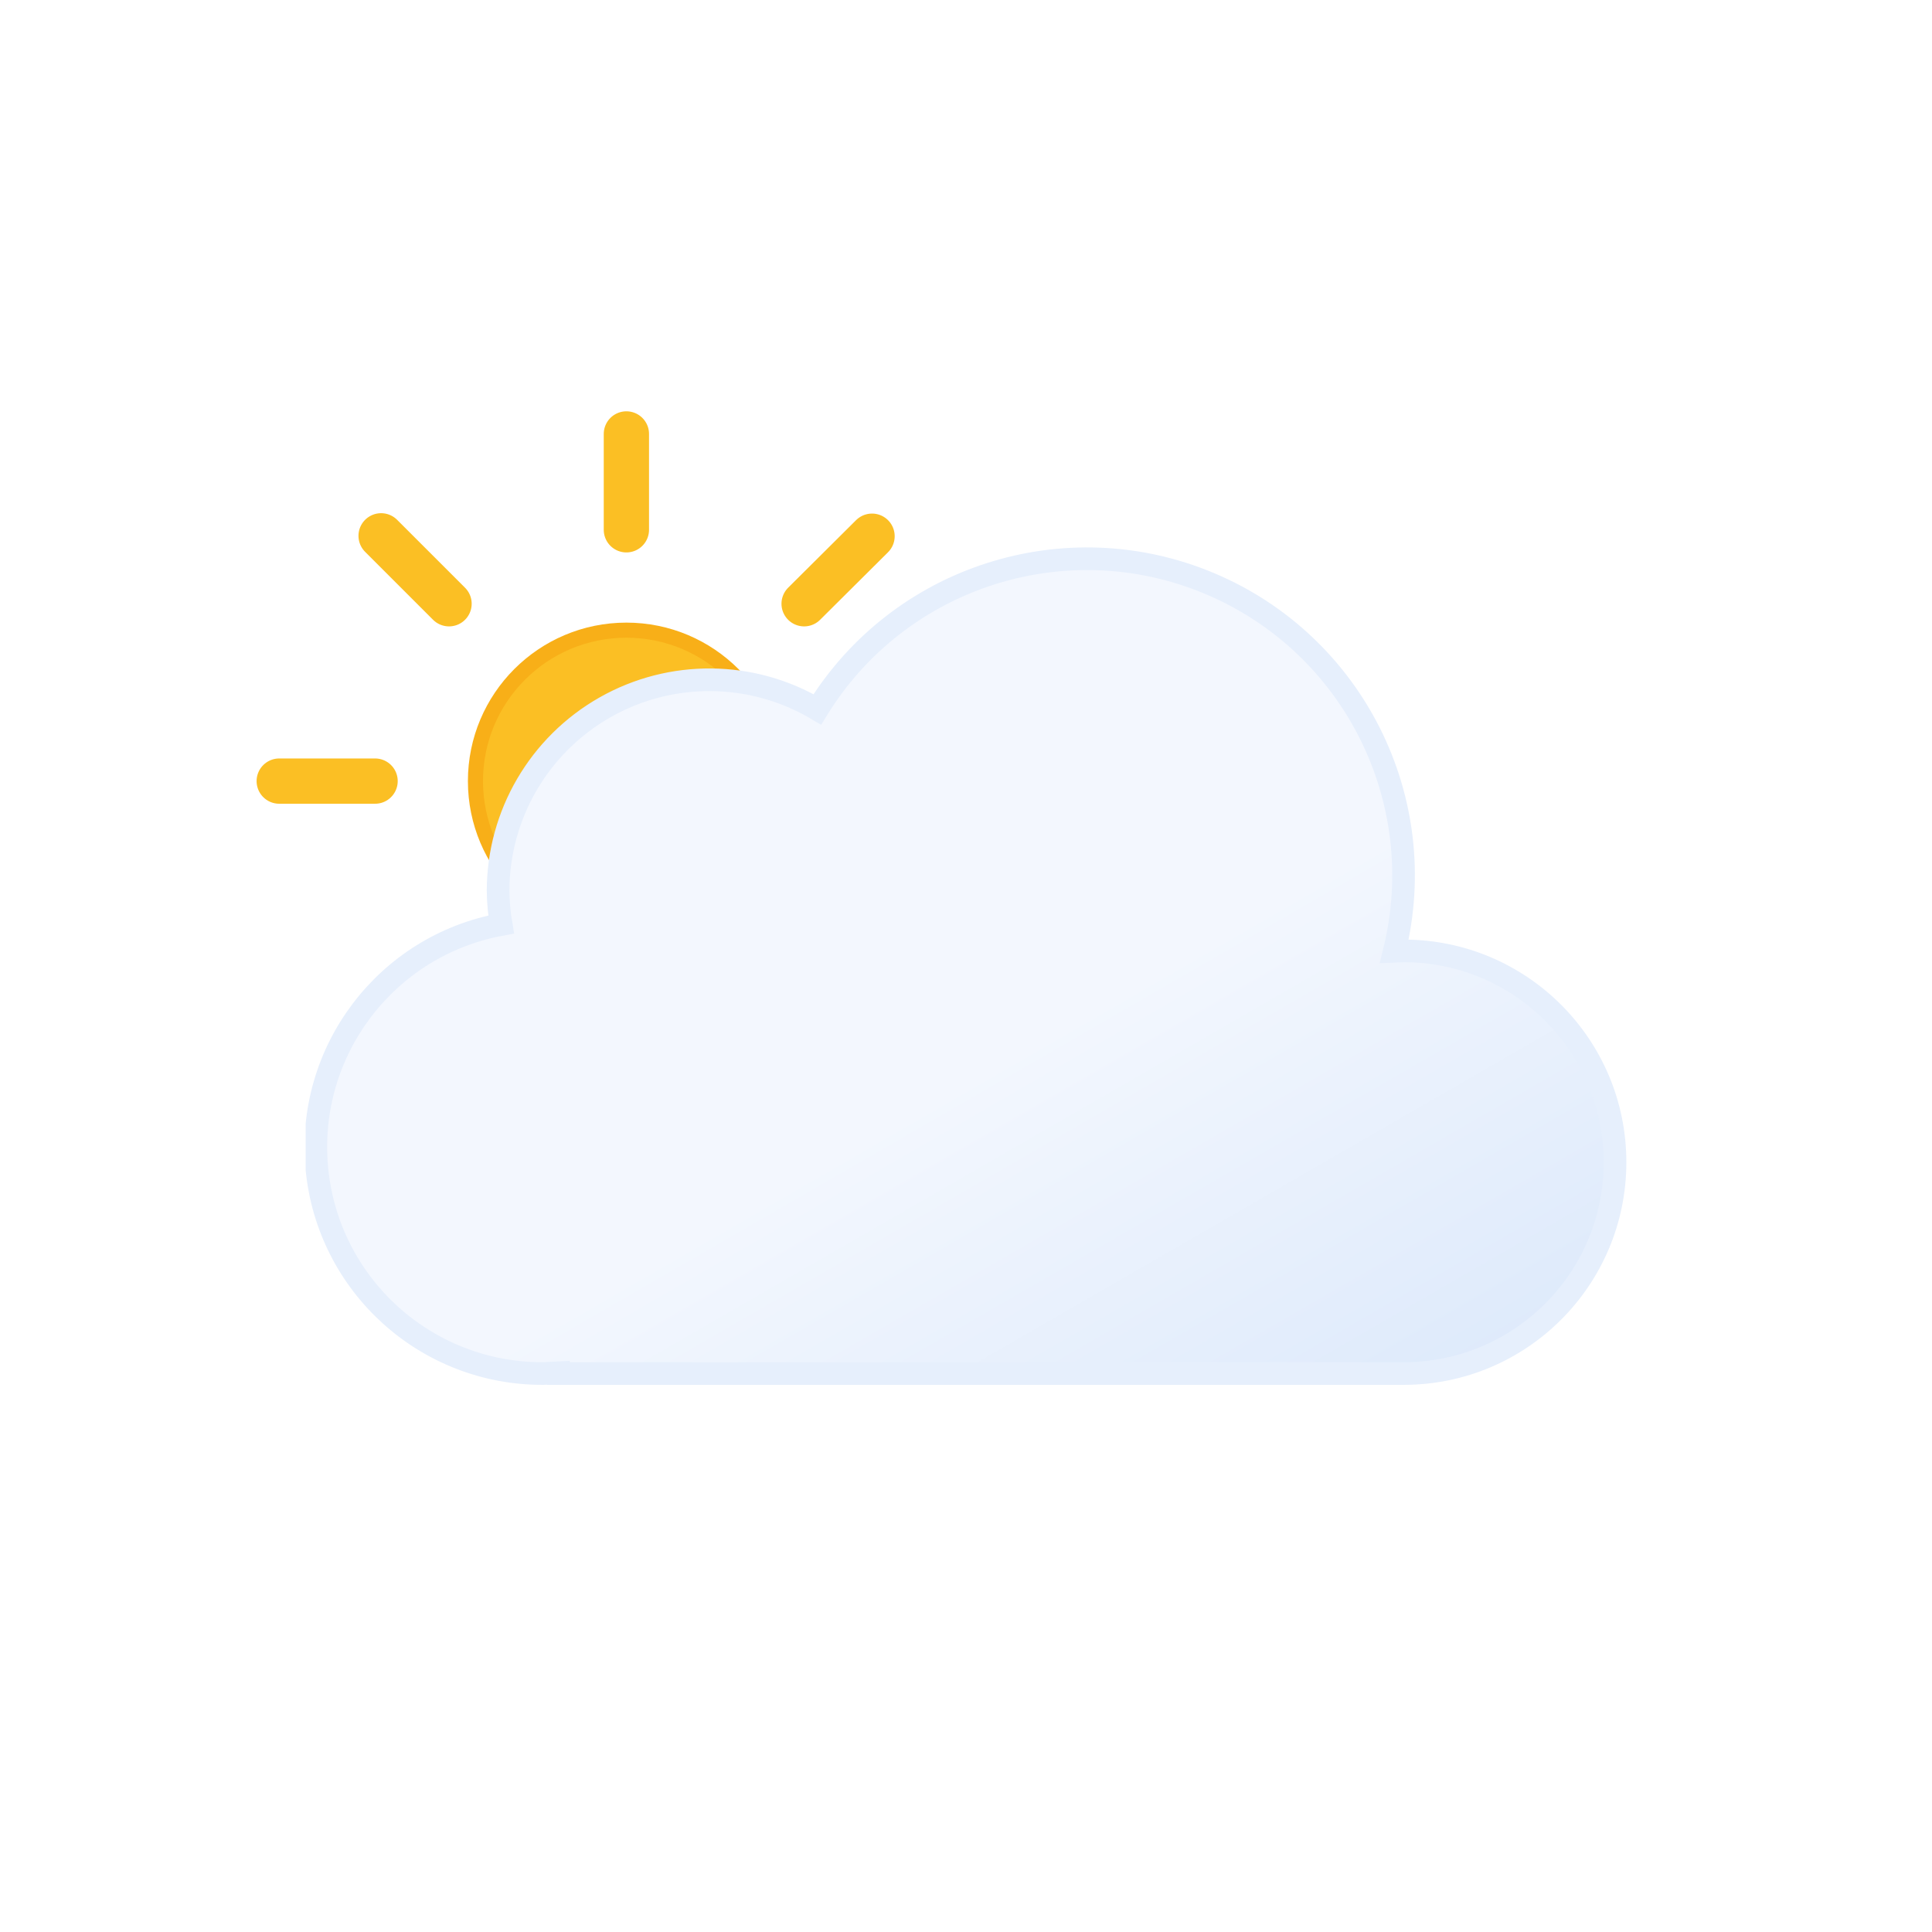
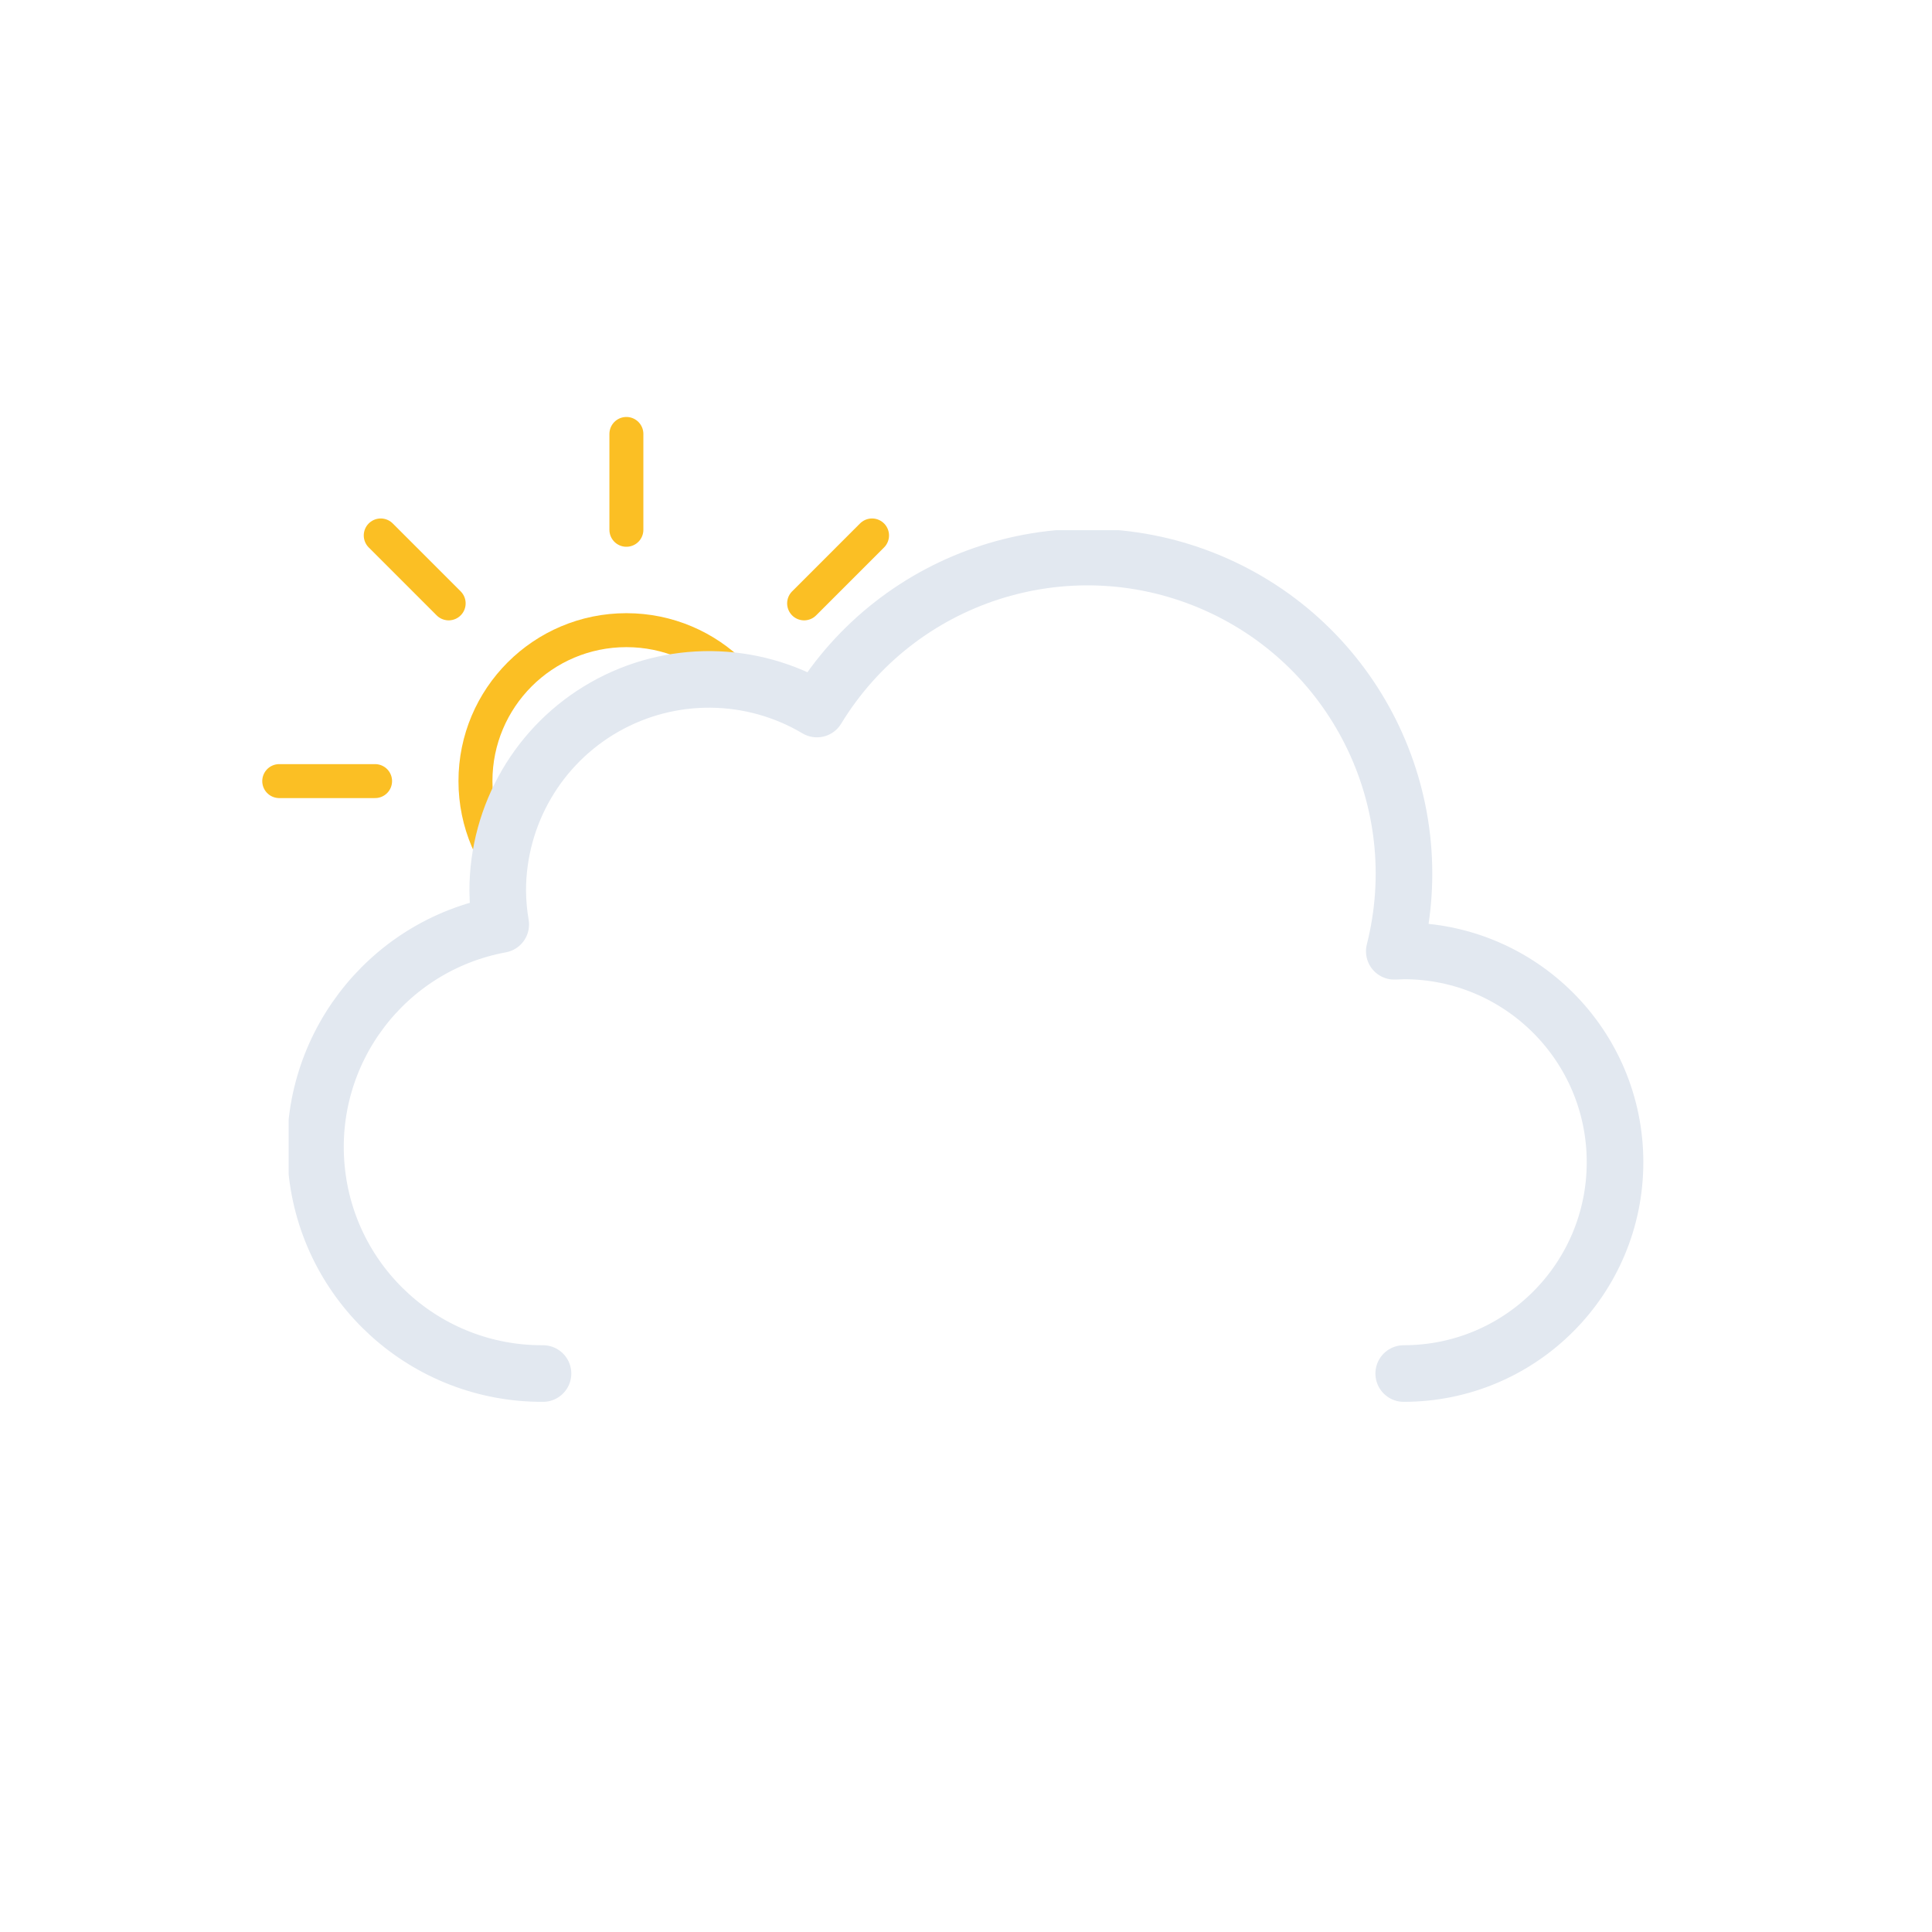
<svg xmlns="http://www.w3.org/2000/svg" xmlns:xlink="http://www.w3.org/1999/xlink" viewBox="0 0 512 512">
  <defs>
-     <symbol id="d" viewBox="0 0 196 196">
-       <circle cx="98" cy="98" r="40" fill="url(#b)" stroke="#f8af18" stroke-miterlimit="10" stroke-width="4" />
-       <path fill="none" stroke="#fbbf24" stroke-linecap="round" stroke-miterlimit="10" stroke-width="12" d="M98 31.4V6m0 184v-25.4M145.1 51l18-17.9M33 163l18-17.9M51 51 33 33m130.1 130.1-18-18M6 98h25.4M190 98h-25.4">
-         <animateTransform additive="sum" attributeName="transform" dur="6s" repeatCount="indefinite" type="rotate" values="0 98 98; 45 98 98" />
+     <symbol id="c" viewBox="0 0 193 193">
+       <circle cx="96.5" cy="96.5" r="40" fill="none" stroke="#fbbf24" stroke-miterlimit="10" stroke-width="9" />
+       <path fill="none" stroke="#fbbf24" stroke-linecap="round" stroke-miterlimit="10" stroke-width="9" d="M96.5 29.9V4.5m0 184v-25.4m47.1-113.7 18-18M31.4 161.6l18-18m0-94.2-18-18m130.2 130.2-18-18M4.5 96.5h25.4m158.6 0h-25.4">
+         <animateTransform additive="sum" attributeName="transform" dur="6s" repeatCount="indefinite" type="rotate" values="0 96.5 96.5; 45 96.5 96.5" />
      </path>
    </symbol>
-     <symbol id="e" viewBox="0 0 350 222">
-       <path fill="url(#a)" stroke="#e6effc" stroke-miterlimit="10" stroke-width="6" d="m291 107-2.5.1A83.9 83.9 0 00135.6 43 56 56 0 0051 91a56.6 56.6 0 00.8 9A60 60 0 0063 219l4-.2v.2h224a56 56 0 000-112Z" />
+     <symbol id="d" viewBox="0 0 359 231">
+       <path fill="none" stroke="#e2e8f0" stroke-linecap="round" stroke-linejoin="round" stroke-width="15" d="M295.5 223.5a56 56 0 000-112l-2.5.1a83.9 83.9 0 00-153-64.2 56 56 0 00-84.6 48.1 56.6 56.6 0 00.8 9 60 60 0 0011.2 119" />
    </symbol>
-     <symbol id="c" viewBox="0 0 363 258">
-       <use xlink:href="#d" width="196" height="196" />
-       <use xlink:href="#e" width="350" height="222" transform="translate(13 36)" />
+     <symbol id="b" viewBox="0 0 435.5 371.5">
+       <g clip-path="url(#a)">
+         <use xlink:href="#c" width="193" height="193" transform="translate(69.5 110.5)" />
+       </g>
+       <use xlink:href="#d" width="359" height="231" transform="translate(76.5 140.5)" />
    </symbol>
-     <linearGradient id="a" x1="99.5" x2="232.6" y1="30.7" y2="261.4" gradientUnits="userSpaceOnUse">
-       <stop offset="0" stop-color="#f3f7fe" />
-       <stop offset=".5" stop-color="#f3f7fe" />
-       <stop offset="1" stop-color="#deeafb" />
-     </linearGradient>
-     <linearGradient id="b" x1="78" x2="118" y1="63.4" y2="132.7" gradientUnits="userSpaceOnUse">
-       <stop offset="0" stop-color="#fbbf24" />
-       <stop offset=".5" stop-color="#fbbf24" />
-       <stop offset="1" stop-color="#f59e0b" />
-     </linearGradient>
+     <clipPath id="a">
+       <path fill="none" d="M288 148a83.8 83.8 0 00-71.4 40 56 56 0 00-84.6 48 56.6 56.6 0 00.8 9A60 60 0 0084 304H0V0h288Z" />
+     </clipPath>
  </defs>
-   <use xlink:href="#c" width="363" height="258" transform="translate(68 109)" />
+   <use xlink:href="#b" width="435.5" height="371.5" />
</svg>
